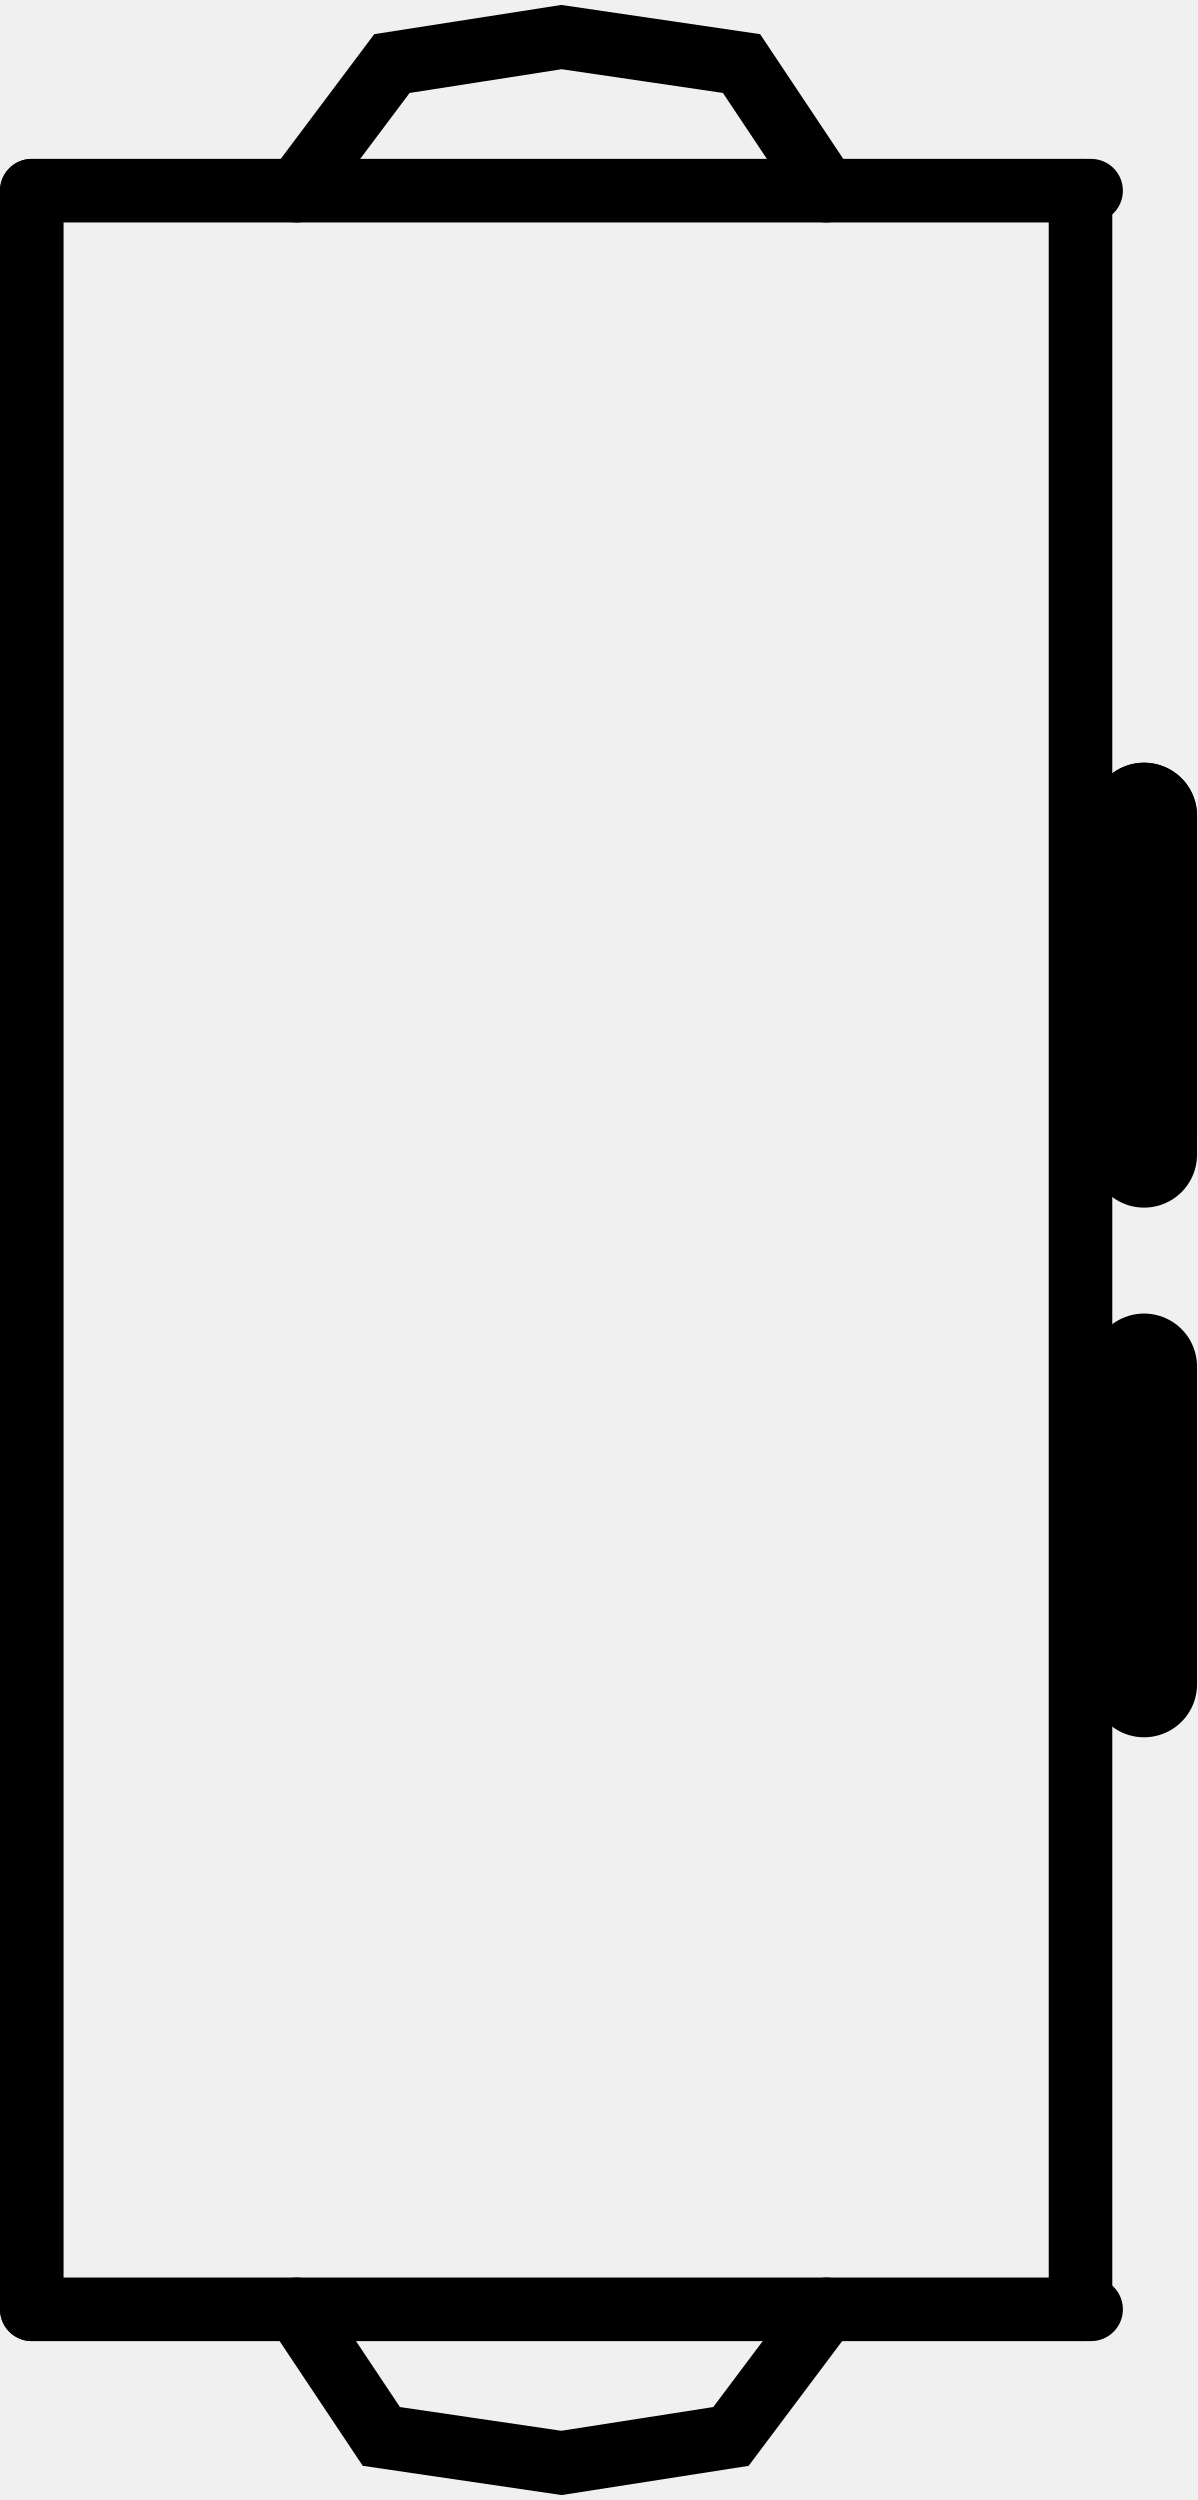
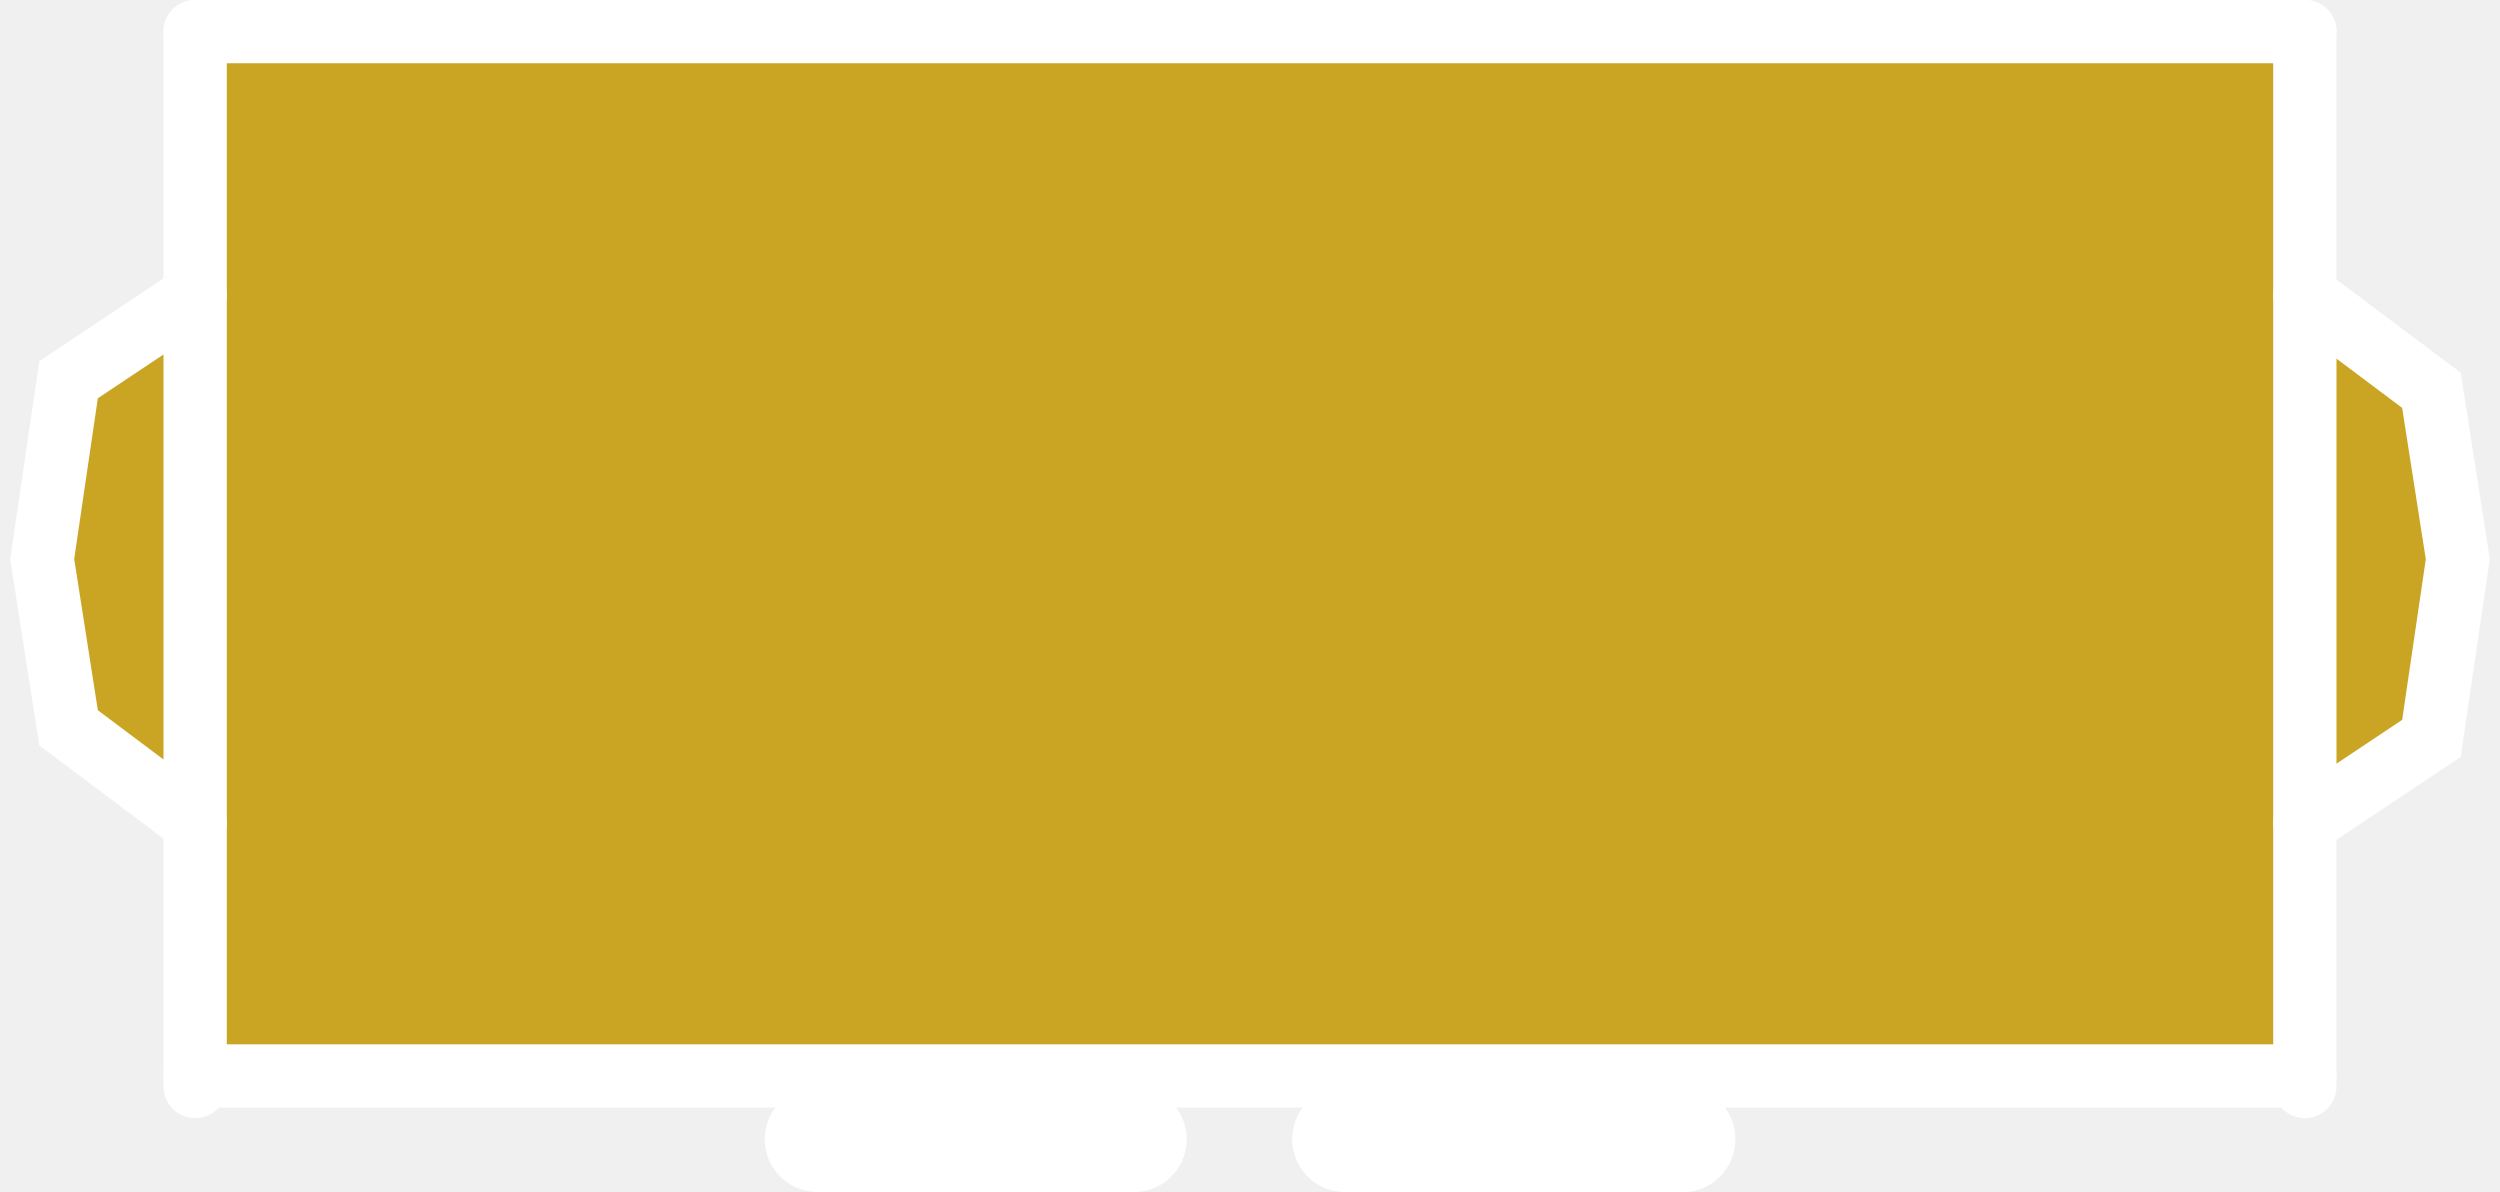
- <svg xmlns="http://www.w3.org/2000/svg" width="113" height="236" viewBox="0 0 113 236" fill="none">
-   <path d="M3 218L3 18" stroke="black" stroke-width="6" stroke-linecap="round" />
-   <path d="M102 218L102 18" stroke="black" stroke-width="6" stroke-linecap="round" />
-   <path d="M3 18H103" stroke="black" stroke-width="6" stroke-linecap="round" />
-   <path d="M28 18L37 6L53 3.5L70 6L78 18" stroke="black" stroke-width="6" stroke-linecap="round" />
-   <path d="M78 218L69 230L53 232.5L36 230L28 218" stroke="black" stroke-width="6" stroke-linecap="round" />
-   <path d="M108 77V109" stroke="black" stroke-width="10" stroke-linecap="round" />
-   <path d="M108 77V107" stroke="black" stroke-width="10" stroke-linecap="round" />
-   <path d="M108 129V159" stroke="black" stroke-width="10" stroke-linecap="round" />
-   <path d="M3 218H103" stroke="black" stroke-width="6" stroke-linecap="round" />
+ <svg xmlns="http://www.w3.org/2000/svg" width="237" height="113" viewBox="0 0 237 113" fill="none">
+   <path d="M34 3L135 13L230 36L234 54L230 72L135 98.5L34 102V3Z" fill="#CAA524" />
+   <path d="M34 3L135 13L230 36L234 54L230 72L135 98.5L34 102V3Z" fill="#FFC700" />
+   <path d="M34 3L135 13L230 36L234 54L230 72L135 98.5L34 102V3Z" fill="#CAA524" />
+   <path d="M8 34.5L203 3V102L8 71L3.5 54L8 34.5Z" fill="#CAA524" />
+   <path d="M8 34.5L203 3V102L8 71L3.5 54L8 34.5Z" fill="#CAA524" />
+   <path d="M8 34.5L203 3V102L8 71L3.5 54L8 34.5Z" fill="#CAA524" />
+   <rect x="19" y="3" width="199" height="99" fill="#CAA524" />
+   <rect x="19" y="3" width="199" height="99" fill="#CAA524" />
+   <rect x="19" y="3" width="199" height="99" fill="#CAA524" />
+   <path d="M18.5 3L218.5 3" stroke="white" stroke-width="6" stroke-linecap="round" />
+   <path d="M18.5 102L218.5 102" stroke="white" stroke-width="6" stroke-linecap="round" />
+   <path d="M218.5 3L218.5 103" stroke="white" stroke-width="6" stroke-linecap="round" />
+   <path d="M218.5 28L230.5 37L233 53L230.5 70L218.5 78" stroke="white" stroke-width="6" stroke-linecap="round" />
+   <path d="M18.5 78L6.5 69L4 53L6.5 36L18.5 28" stroke="white" stroke-width="6" stroke-linecap="round" />
+   <path d="M159.5 108H127.5" stroke="white" stroke-width="10" stroke-linecap="round" />
+   <path d="M159.5 108H129.5" stroke="white" stroke-width="10" stroke-linecap="round" />
+   <path d="M107.5 108H77.5" stroke="white" stroke-width="10" stroke-linecap="round" />
+   <path d="M18.5 3L18.5 103" stroke="white" stroke-width="6" stroke-linecap="round" />
</svg>
